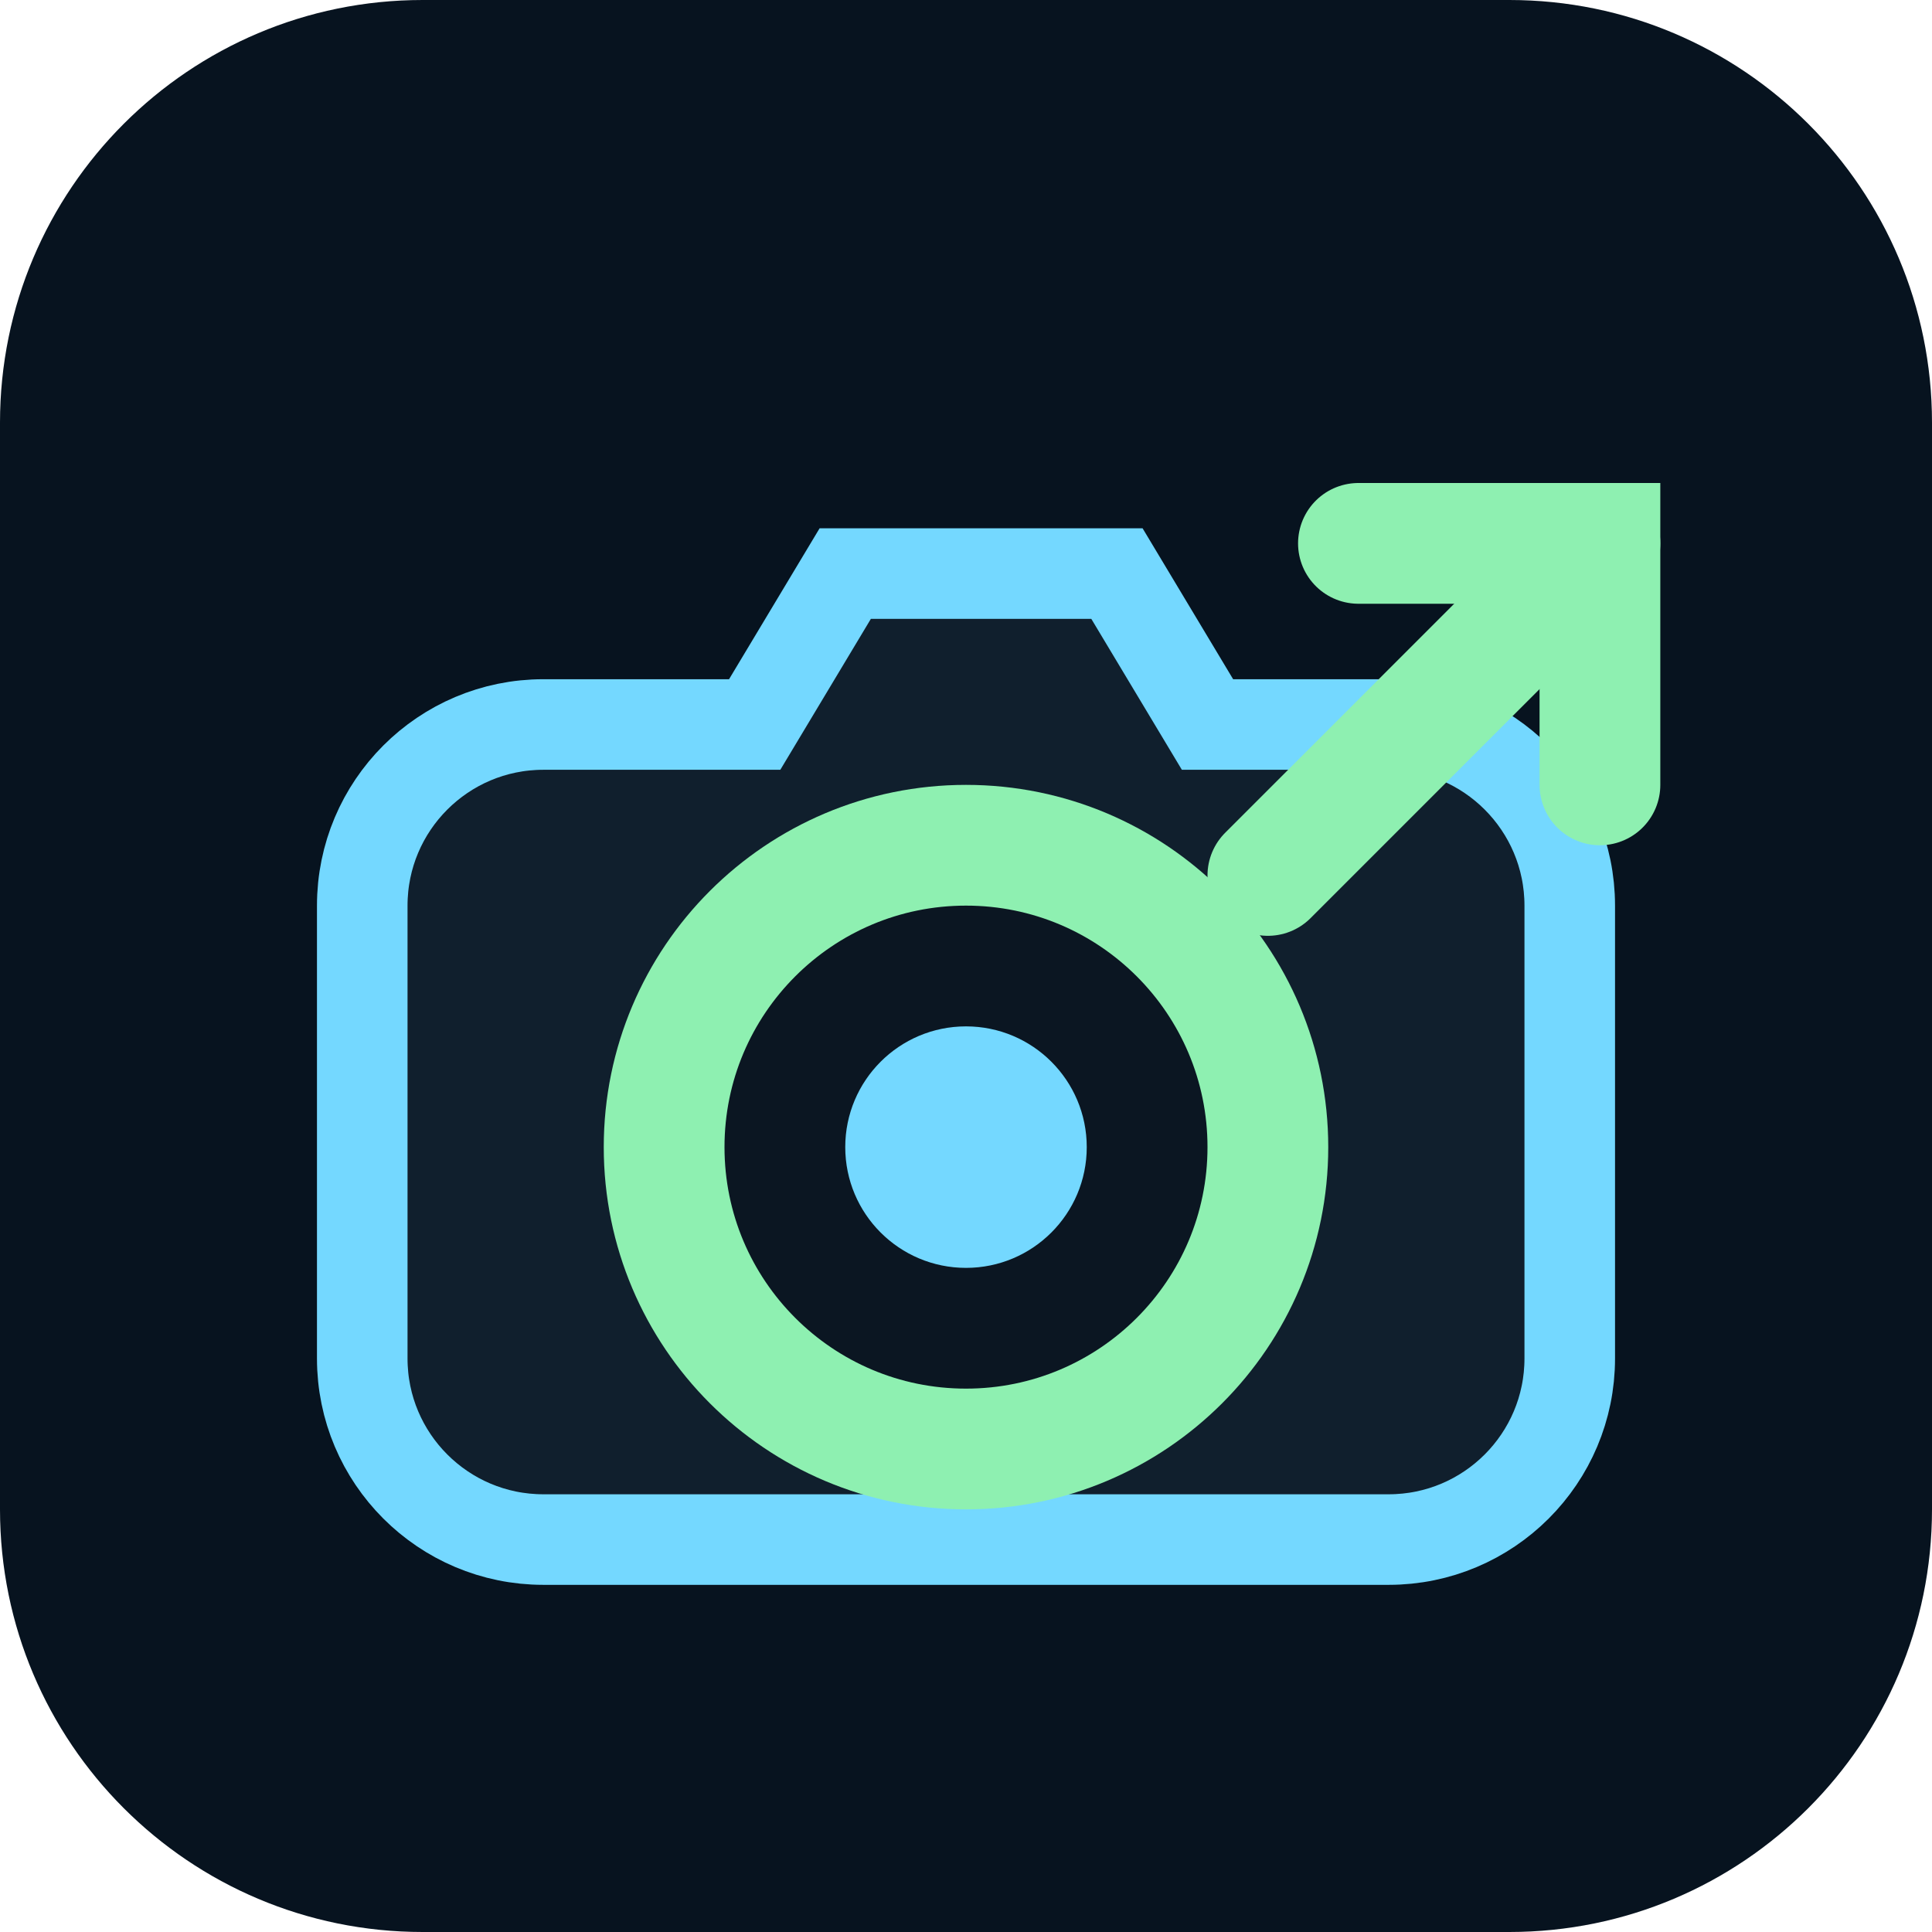
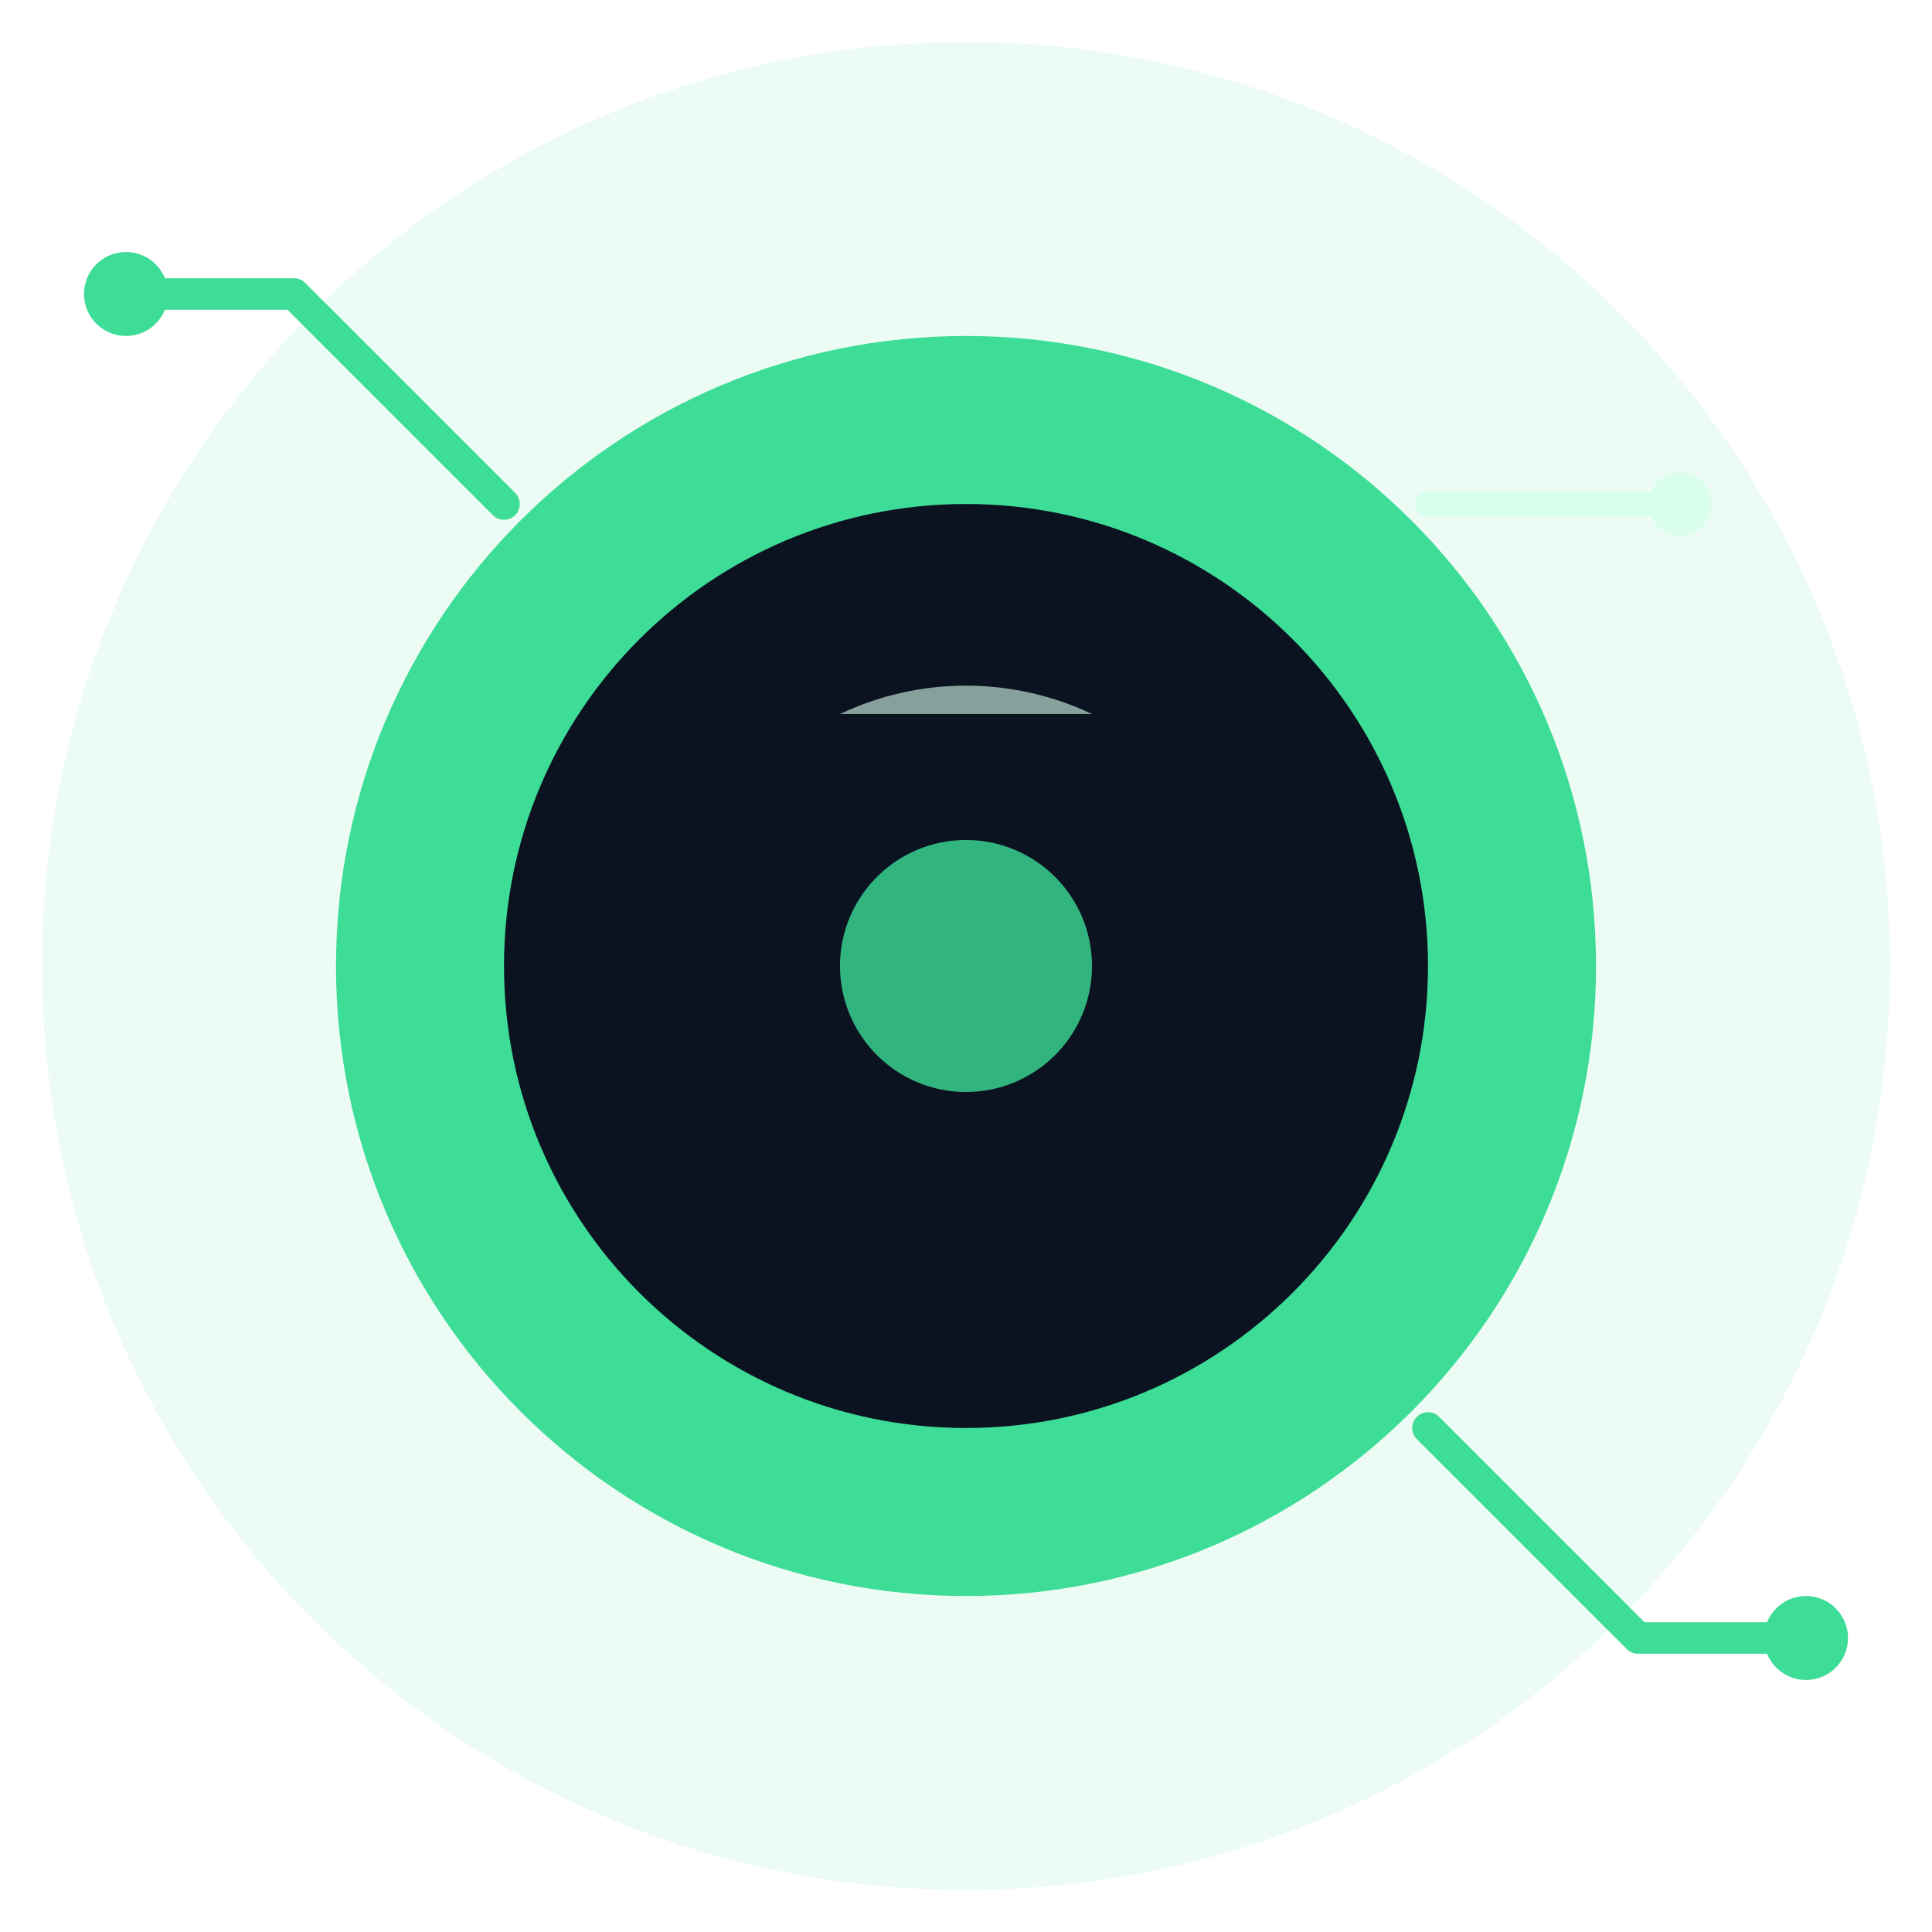
- <svg xmlns="http://www.w3.org/2000/svg" viewBox="0 0 64 64">
-   <rect width="64" height="64" rx="14" fill="#07131f" />
-   <path d="M18 24h7l3-5h9l3 5h6a6 6 0 0 1 6 6v15a6 6 0 0 1-6 6H18a6 6 0 0 1-6-6V30a6 6 0 0 1 6-6Z" fill="#101f2d" stroke="#74d8ff" stroke-width="3" />
-   <circle cx="32" cy="38" r="10" fill="#0b1622" stroke="#8ef0b1" stroke-width="4" />
-   <circle cx="32" cy="38" r="4" fill="#74d8ff" />
-   <path d="M45 18h8v8" fill="none" stroke="#8ef0b1" stroke-linecap="round" stroke-width="4" />
-   <path d="M53 18 42 29" fill="none" stroke="#8ef0b1" stroke-linecap="round" stroke-width="4" />
+ <svg xmlns="http://www.w3.org/2000/svg" viewBox="8 8 92 92">
+   <circle cx="54" cy="54" r="44" fill="#3DDC97" fill-opacity="0.1" />
+   <circle cx="54" cy="54" r="30" fill="#3DDC97" />
+   <circle cx="54" cy="54" r="22" fill="#0B1220" />
+   <path d="M32,32 L22,22 M22,22 L14,22" stroke="#3DDC97" stroke-width="1.5" stroke-linecap="round" fill="none" />
+   <circle cx="14" cy="22" r="2" fill="#3DDC97" />
+   <path d="M76,76 L86,86 M86,86 L94,86" stroke="#3DDC97" stroke-width="1.5" stroke-linecap="round" fill="none" />
+   <circle cx="94" cy="86" r="2" fill="#3DDC97" />
+   <path d="M76,32 L88,32" stroke="#D8FFEE" stroke-width="1.2" stroke-linecap="round" fill="none" />
+   <circle cx="88" cy="32" r="1.5" fill="#D8FFEE" />
+   <path d="M48,42a14,14 0 0 1 12,0" fill="#D8FFEE" fill-opacity="0.6" />
+   <circle cx="54" cy="54" r="6" fill="#3DDC97" fill-opacity="0.8" />
</svg>
